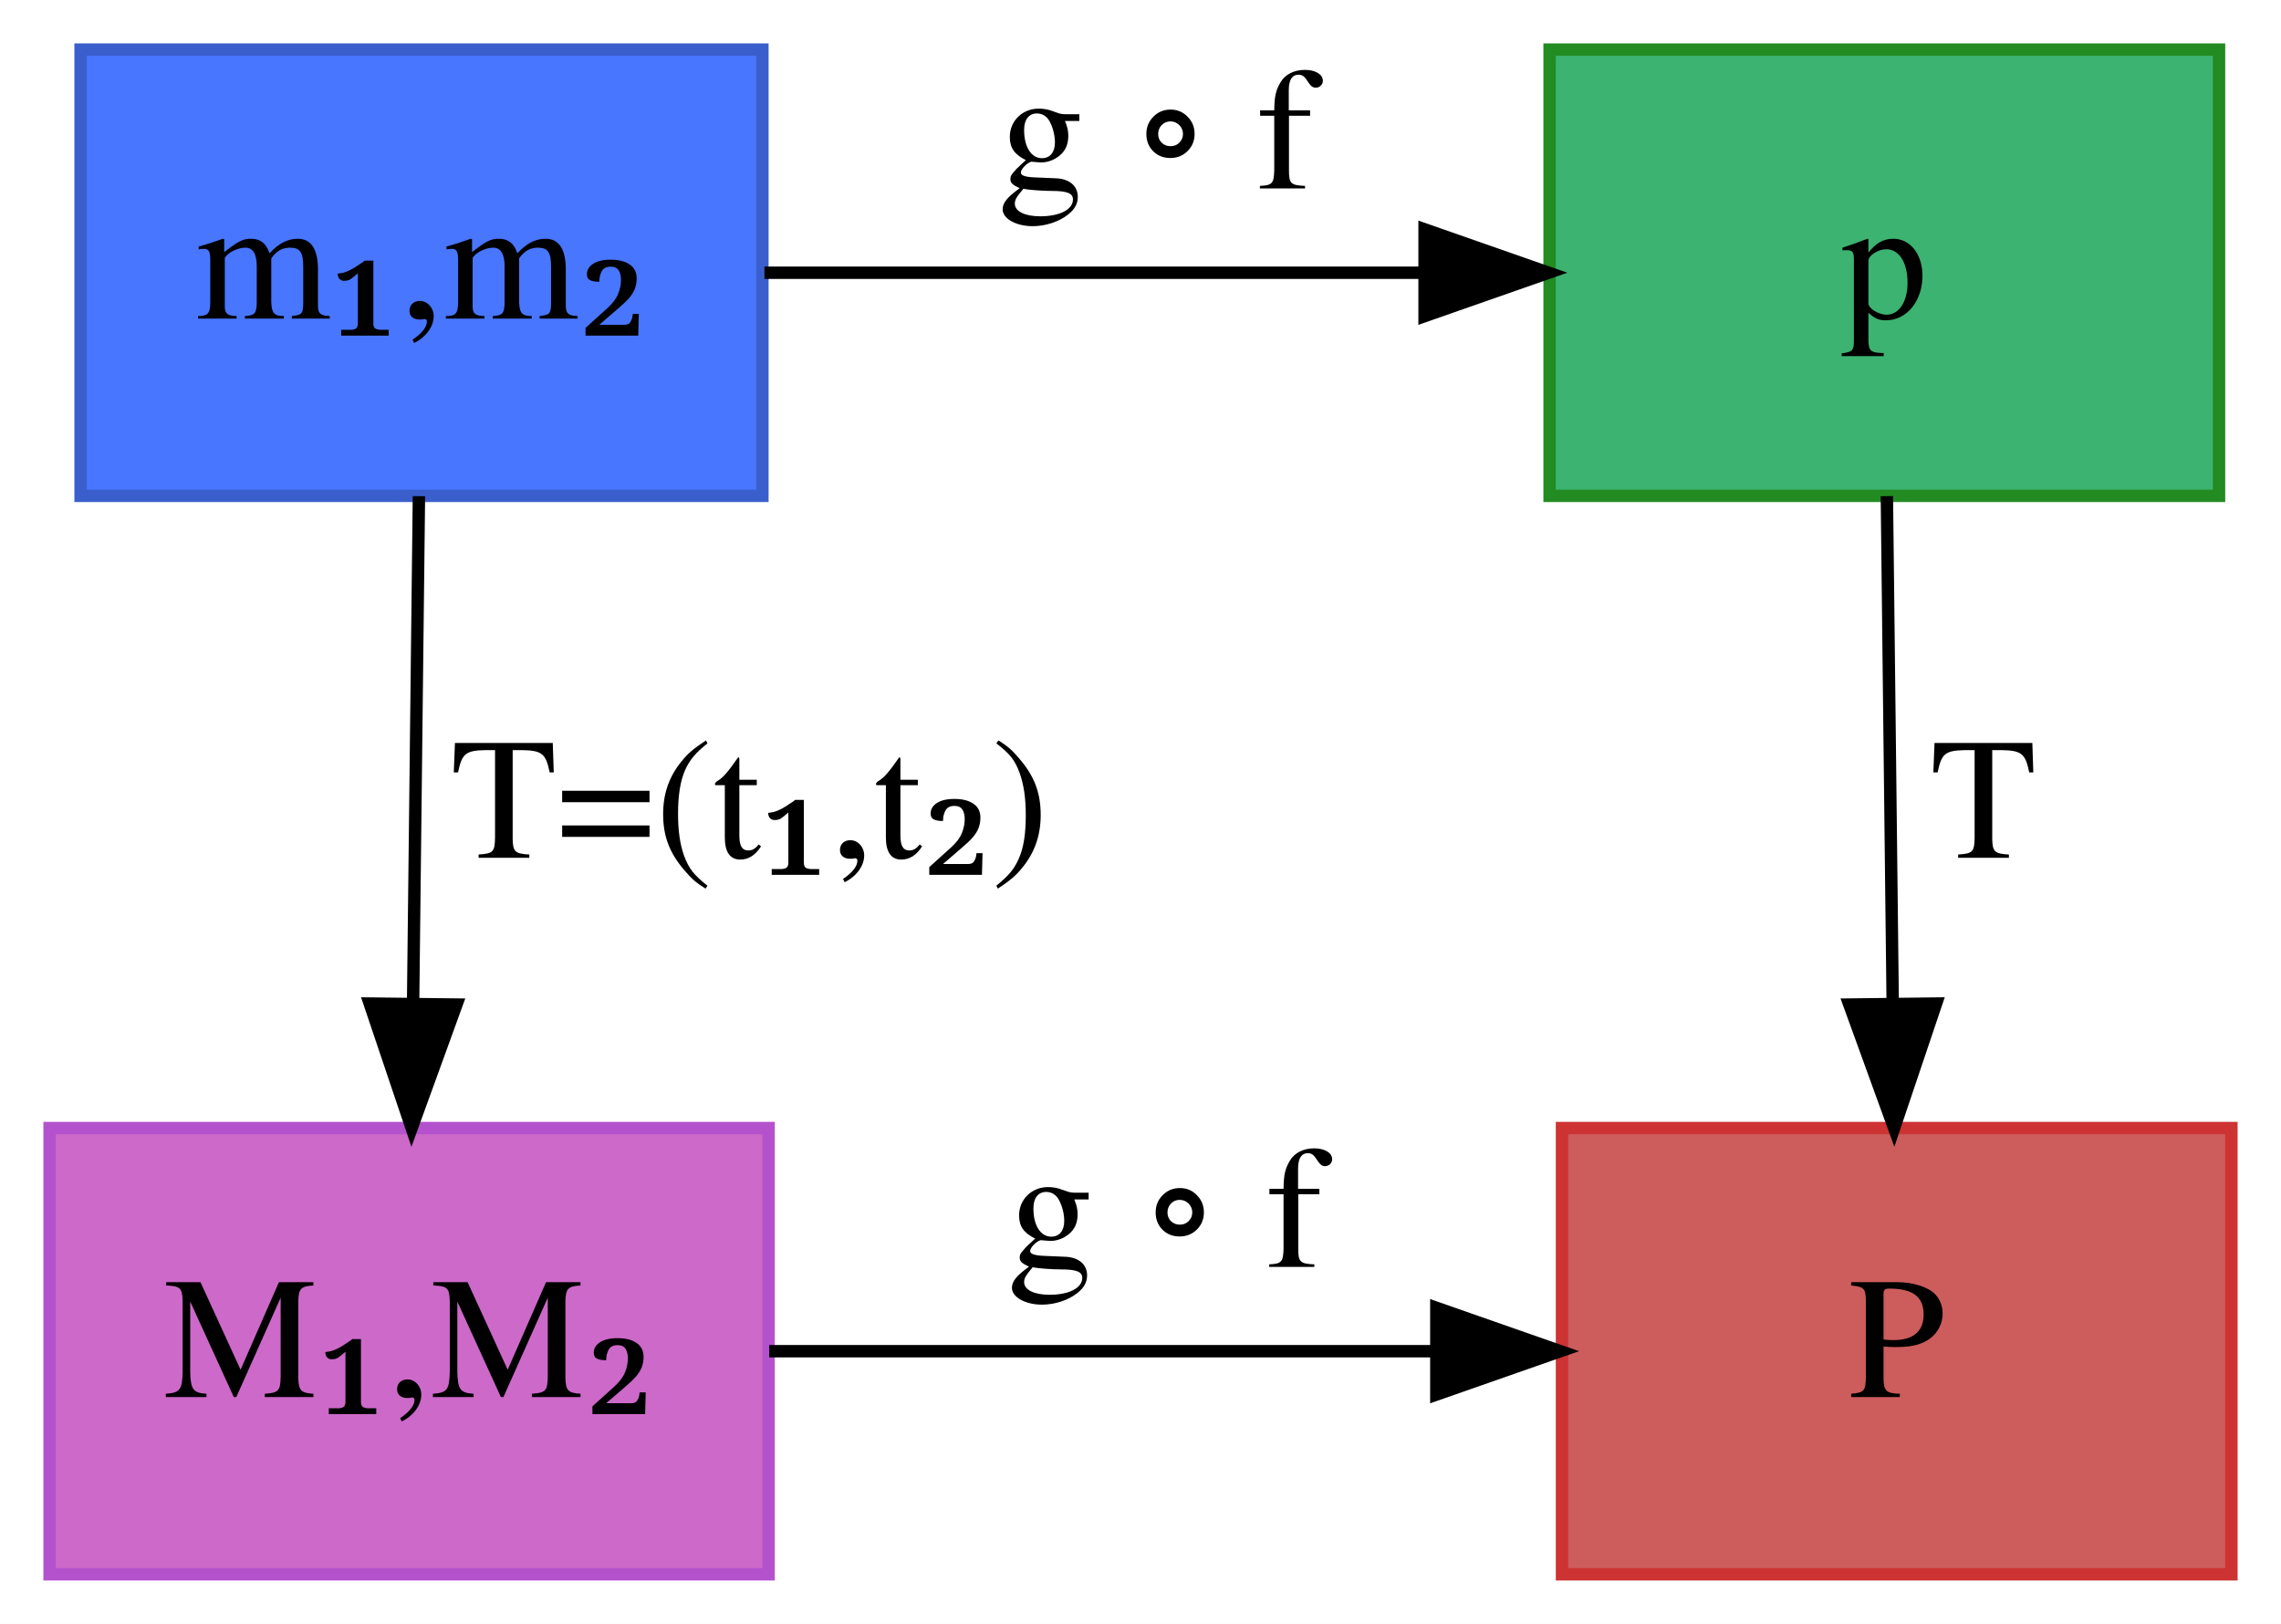
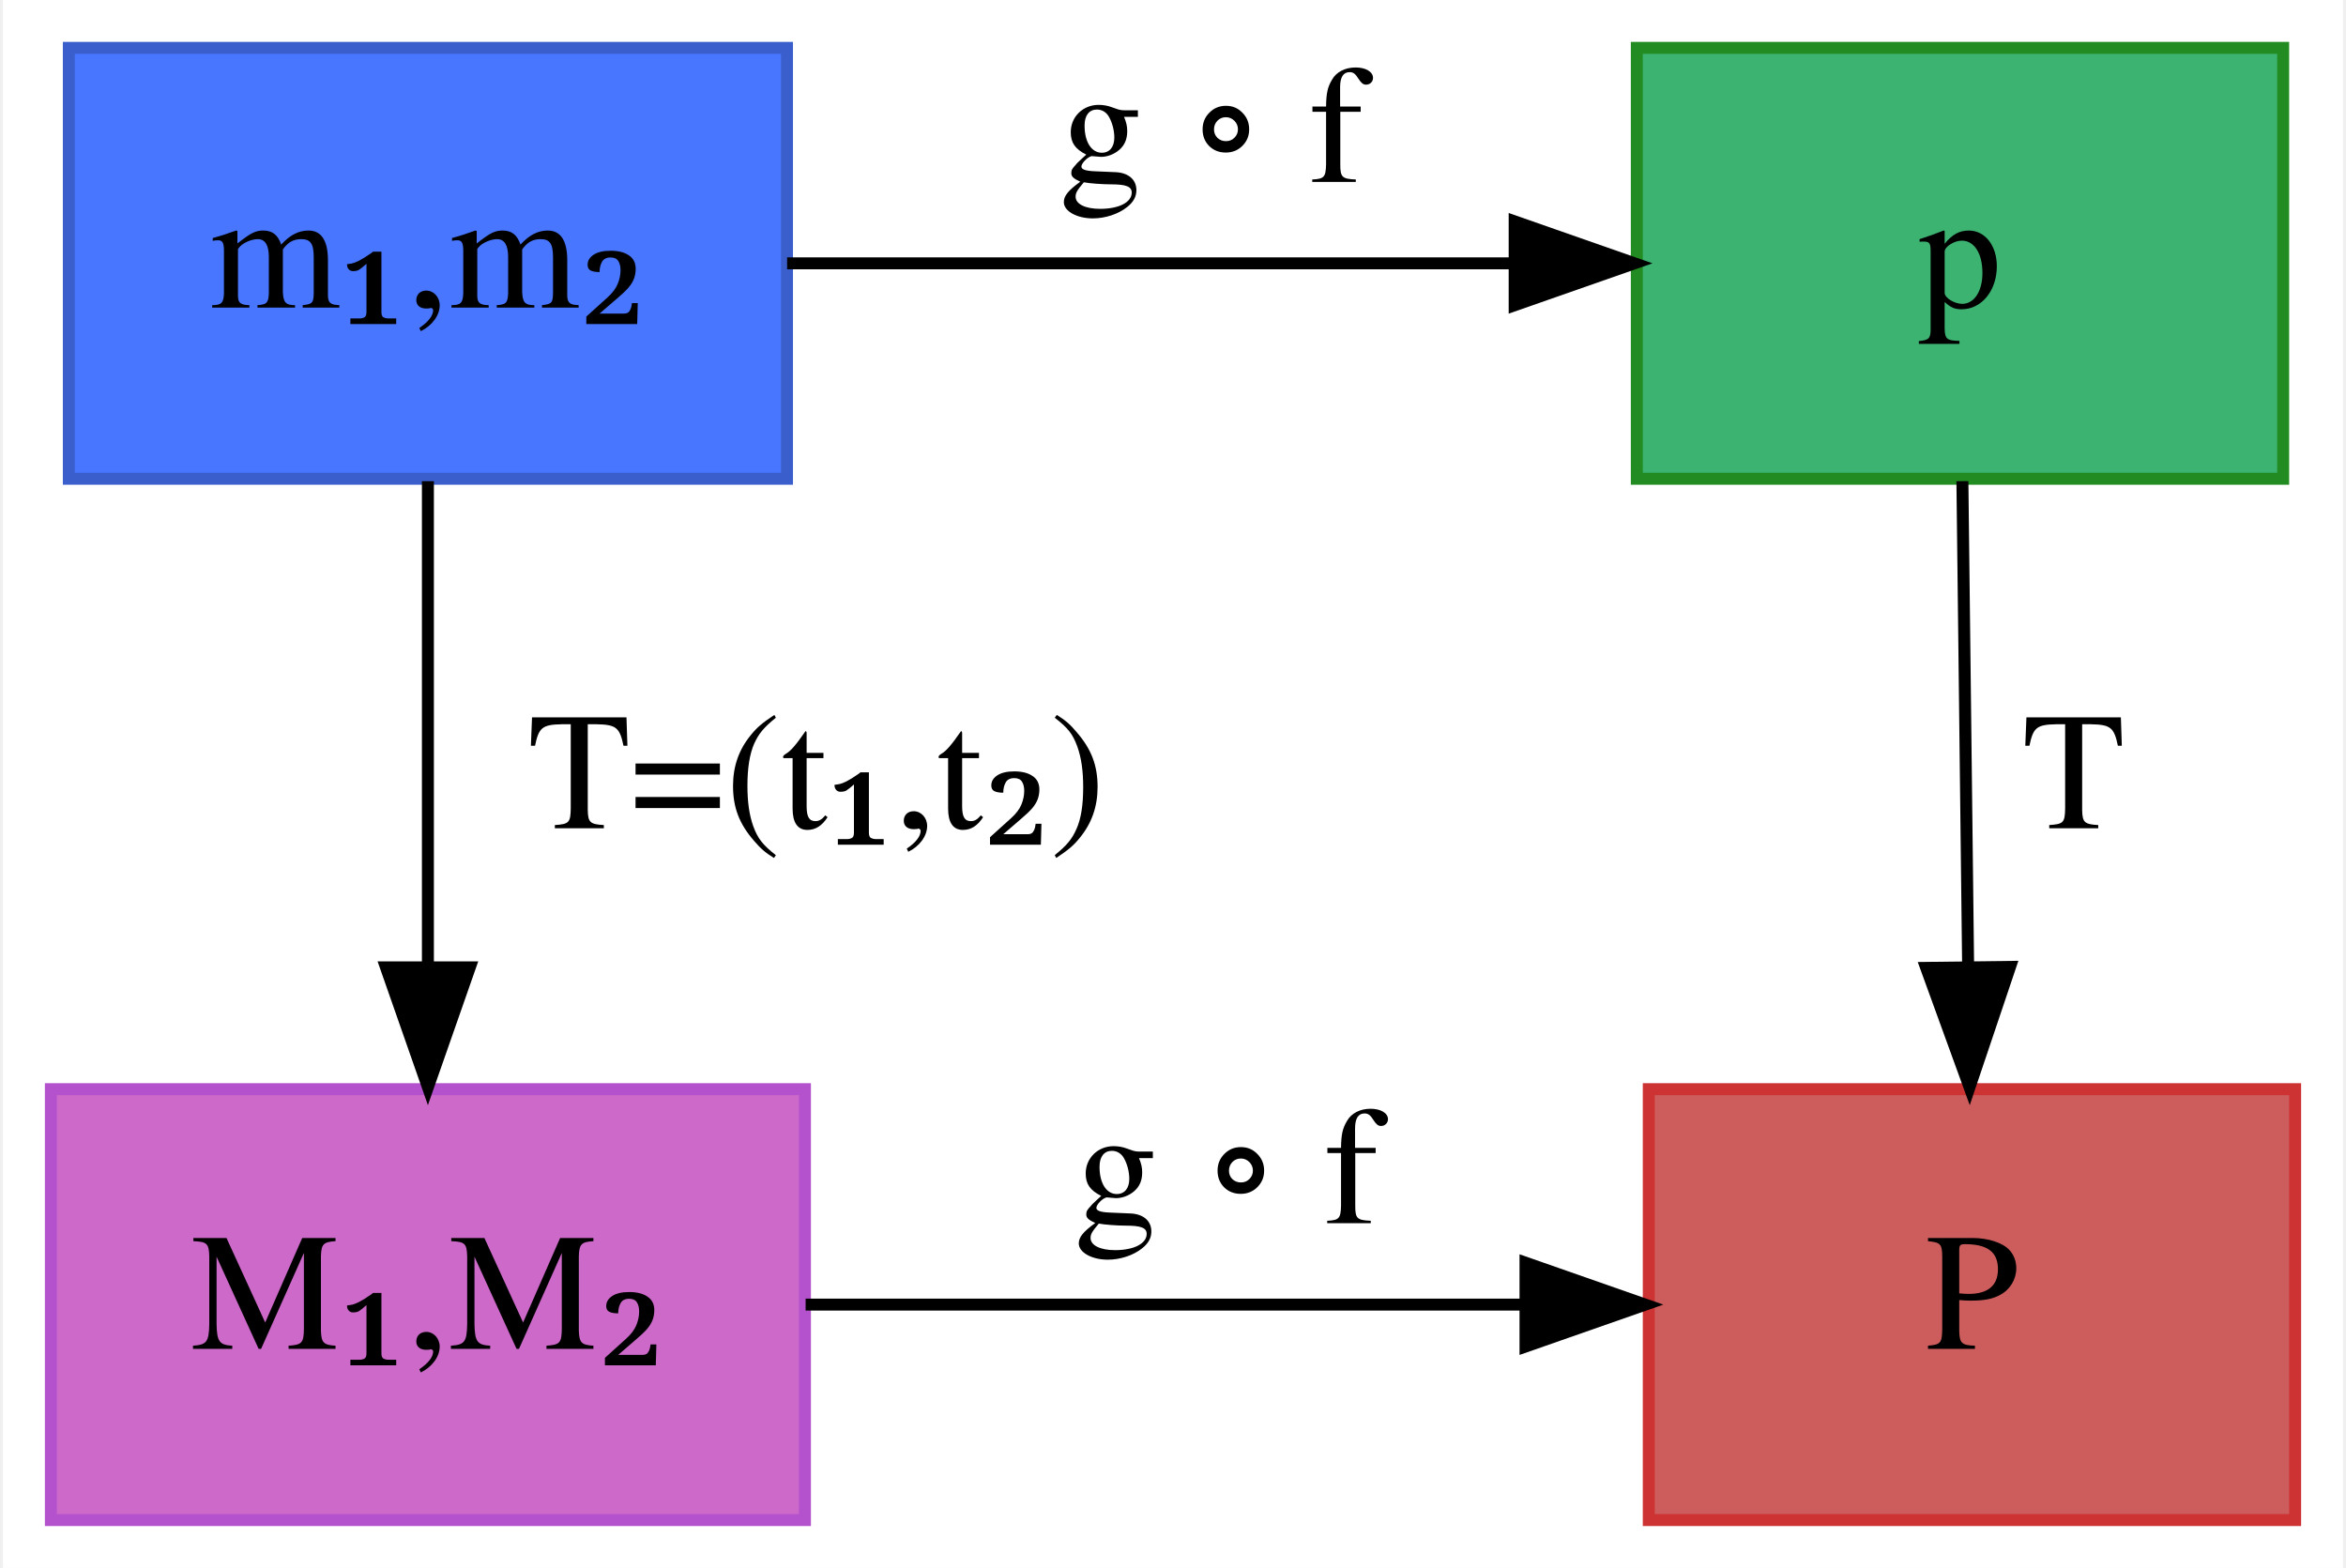
- <svg xmlns="http://www.w3.org/2000/svg" width="184pt" height="131pt" viewBox="0.00 0.00 184.00 131.00">
+ <svg xmlns="http://www.w3.org/2000/svg" width="196pt" height="131pt" viewBox="0.00 0.00 195.50 131.00">
  <g id="graph0" class="graph" transform="scale(1 1) rotate(0) translate(4 127)">
-     <polygon fill="#ffffff" stroke="transparent" points="-4,4 -4,-127 180,-127 180,4 -4,4" />
+     <polygon fill="white" stroke="none" points="-4,4 -4,-127 191.5,-127 191.5,4 -4,4" />
    <g id="node1" class="node">
-       <polygon fill="#4876ff" stroke="#3a5fcd" points="57.5,-123 2.5,-123 2.5,-87 57.5,-87 57.5,-123" />
-       <text text-anchor="middle" x="30" y="-101.3" font-family="Times,serif" font-size="14.00" fill="#000000">m₁,m₂</text>
+       <polygon fill="#4876ff" stroke="#3a5fcd" points="61.5,-123 1.5,-123 1.5,-87 61.5,-87 61.5,-123" />
+       <text text-anchor="middle" x="31.5" y="-101.3" font-family="Times,serif" font-size="14.00">m₁,m₂</text>
    </g>
    <g id="node2" class="node">
-       <polygon fill="#cd69c9" stroke="#b452cd" points="58,-36 0,-36 0,0 58,0 58,-36" />
-       <text text-anchor="middle" x="29" y="-14.3" font-family="Times,serif" font-size="14.00" fill="#000000">M₁,M₂</text>
+       <polygon fill="#cd69c9" stroke="#b452cd" points="63,-36 0,-36 0,-0 63,-0 63,-36" />
+       <text text-anchor="middle" x="31.5" y="-14.3" font-family="Times,serif" font-size="14.00">M₁,M₂</text>
    </g>
    <g id="edge4" class="edge">
-       <path fill="none" stroke="#000000" d="M29.793,-86.974C29.657,-75.192 29.478,-59.561 29.324,-46.158" />
-       <polygon fill="#000000" stroke="#000000" points="32.822,-45.962 29.207,-36.003 25.822,-46.043 32.822,-45.962" />
-       <text text-anchor="middle" x="56.5" y="-57.8" font-family="Times,serif" font-size="14.00" fill="#000000"> T=(t₁,t₂)</text>
+       <path fill="none" stroke="black" d="M31.5,-86.799C31.5,-75.163 31.5,-59.548 31.5,-46.237" />
+       <polygon fill="black" stroke="black" points="35,-46.175 31.5,-36.175 28,-46.175 35,-46.175" />
+       <text text-anchor="middle" x="64" y="-57.8" font-family="Times,serif" font-size="14.00"> T=(t₁,t₂)</text>
    </g>
    <g id="node3" class="node">
-       <polygon fill="#3cb371" stroke="#228b22" points="175,-123 121,-123 121,-87 175,-87 175,-123" />
-       <text text-anchor="middle" x="148" y="-101.3" font-family="Times,serif" font-size="14.00" fill="#000000">p</text>
+       <polygon fill="mediumseagreen" stroke="forestgreen" points="186.5,-123 132.5,-123 132.5,-87 186.5,-87 186.5,-123" />
+       <text text-anchor="middle" x="159.5" y="-101.3" font-family="Times,serif" font-size="14.00">p</text>
    </g>
    <g id="edge2" class="edge">
-       <path fill="none" stroke="#000000" d="M57.666,-105C73.461,-105 93.477,-105 110.651,-105" />
-       <polygon fill="#000000" stroke="#000000" points="110.915,-108.5 120.915,-105 110.915,-101.5 110.915,-108.5" />
-       <text text-anchor="middle" x="89.25" y="-111.8" font-family="Times,serif" font-size="14.00" fill="#000000">   g ∘ f  </text>
+       <path fill="none" stroke="black" d="M61.51,-105C79.591,-105 102.77,-105 122.045,-105" />
+       <polygon fill="black" stroke="black" points="122.295,-108.5 132.295,-105 122.295,-101.5 122.295,-108.5" />
+       <text text-anchor="middle" x="97" y="-111.8" font-family="Times,serif" font-size="14.00">   g ∘ f  </text>
    </g>
    <g id="node4" class="node">
-       <polygon fill="#cd5c5c" stroke="#cd3333" points="176,-36 122,-36 122,0 176,0 176,-36" />
-       <text text-anchor="middle" x="149" y="-14.3" font-family="Times,serif" font-size="14.00" fill="#000000">P</text>
+       <polygon fill="indianred" stroke="#cd3333" points="187.5,-36 133.5,-36 133.5,-0 187.5,-0 187.5,-36" />
+       <text text-anchor="middle" x="160.5" y="-14.3" font-family="Times,serif" font-size="14.00">P</text>
    </g>
    <g id="edge3" class="edge">
-       <path fill="none" stroke="#000000" d="M58.049,-18C74.132,-18 94.302,-18 111.558,-18" />
-       <polygon fill="#000000" stroke="#000000" points="111.864,-21.5 121.864,-18 111.864,-14.5 111.864,-21.5" />
-       <text text-anchor="middle" x="90" y="-24.8" font-family="Times,serif" font-size="14.00" fill="#000000">   g ∘ f  </text>
+       <path fill="none" stroke="black" d="M63.057,-18C81.182,-18 104.052,-18 123.08,-18" />
+       <polygon fill="black" stroke="black" points="123.202,-21.5 133.202,-18 123.202,-14.5 123.202,-21.5" />
+       <text text-anchor="middle" x="98.25" y="-24.8" font-family="Times,serif" font-size="14.00">   g ∘ f  </text>
    </g>
    <g id="edge1" class="edge">
-       <path fill="none" stroke="#000000" d="M148.207,-86.974C148.343,-75.192 148.522,-59.561 148.676,-46.158" />
-       <polygon fill="#000000" stroke="#000000" points="152.178,-46.043 148.793,-36.003 145.178,-45.962 152.178,-46.043" />
-       <text text-anchor="middle" x="156" y="-57.8" font-family="Times,serif" font-size="14.00" fill="#000000">  T</text>
+       <path fill="none" stroke="black" d="M159.702,-86.799C159.839,-75.163 160.023,-59.548 160.18,-46.237" />
+       <polygon fill="black" stroke="black" points="163.68,-46.216 160.298,-36.175 156.68,-46.133 163.68,-46.216" />
+       <text text-anchor="middle" x="169" y="-57.8" font-family="Times,serif" font-size="14.00">  T</text>
    </g>
  </g>
</svg>
